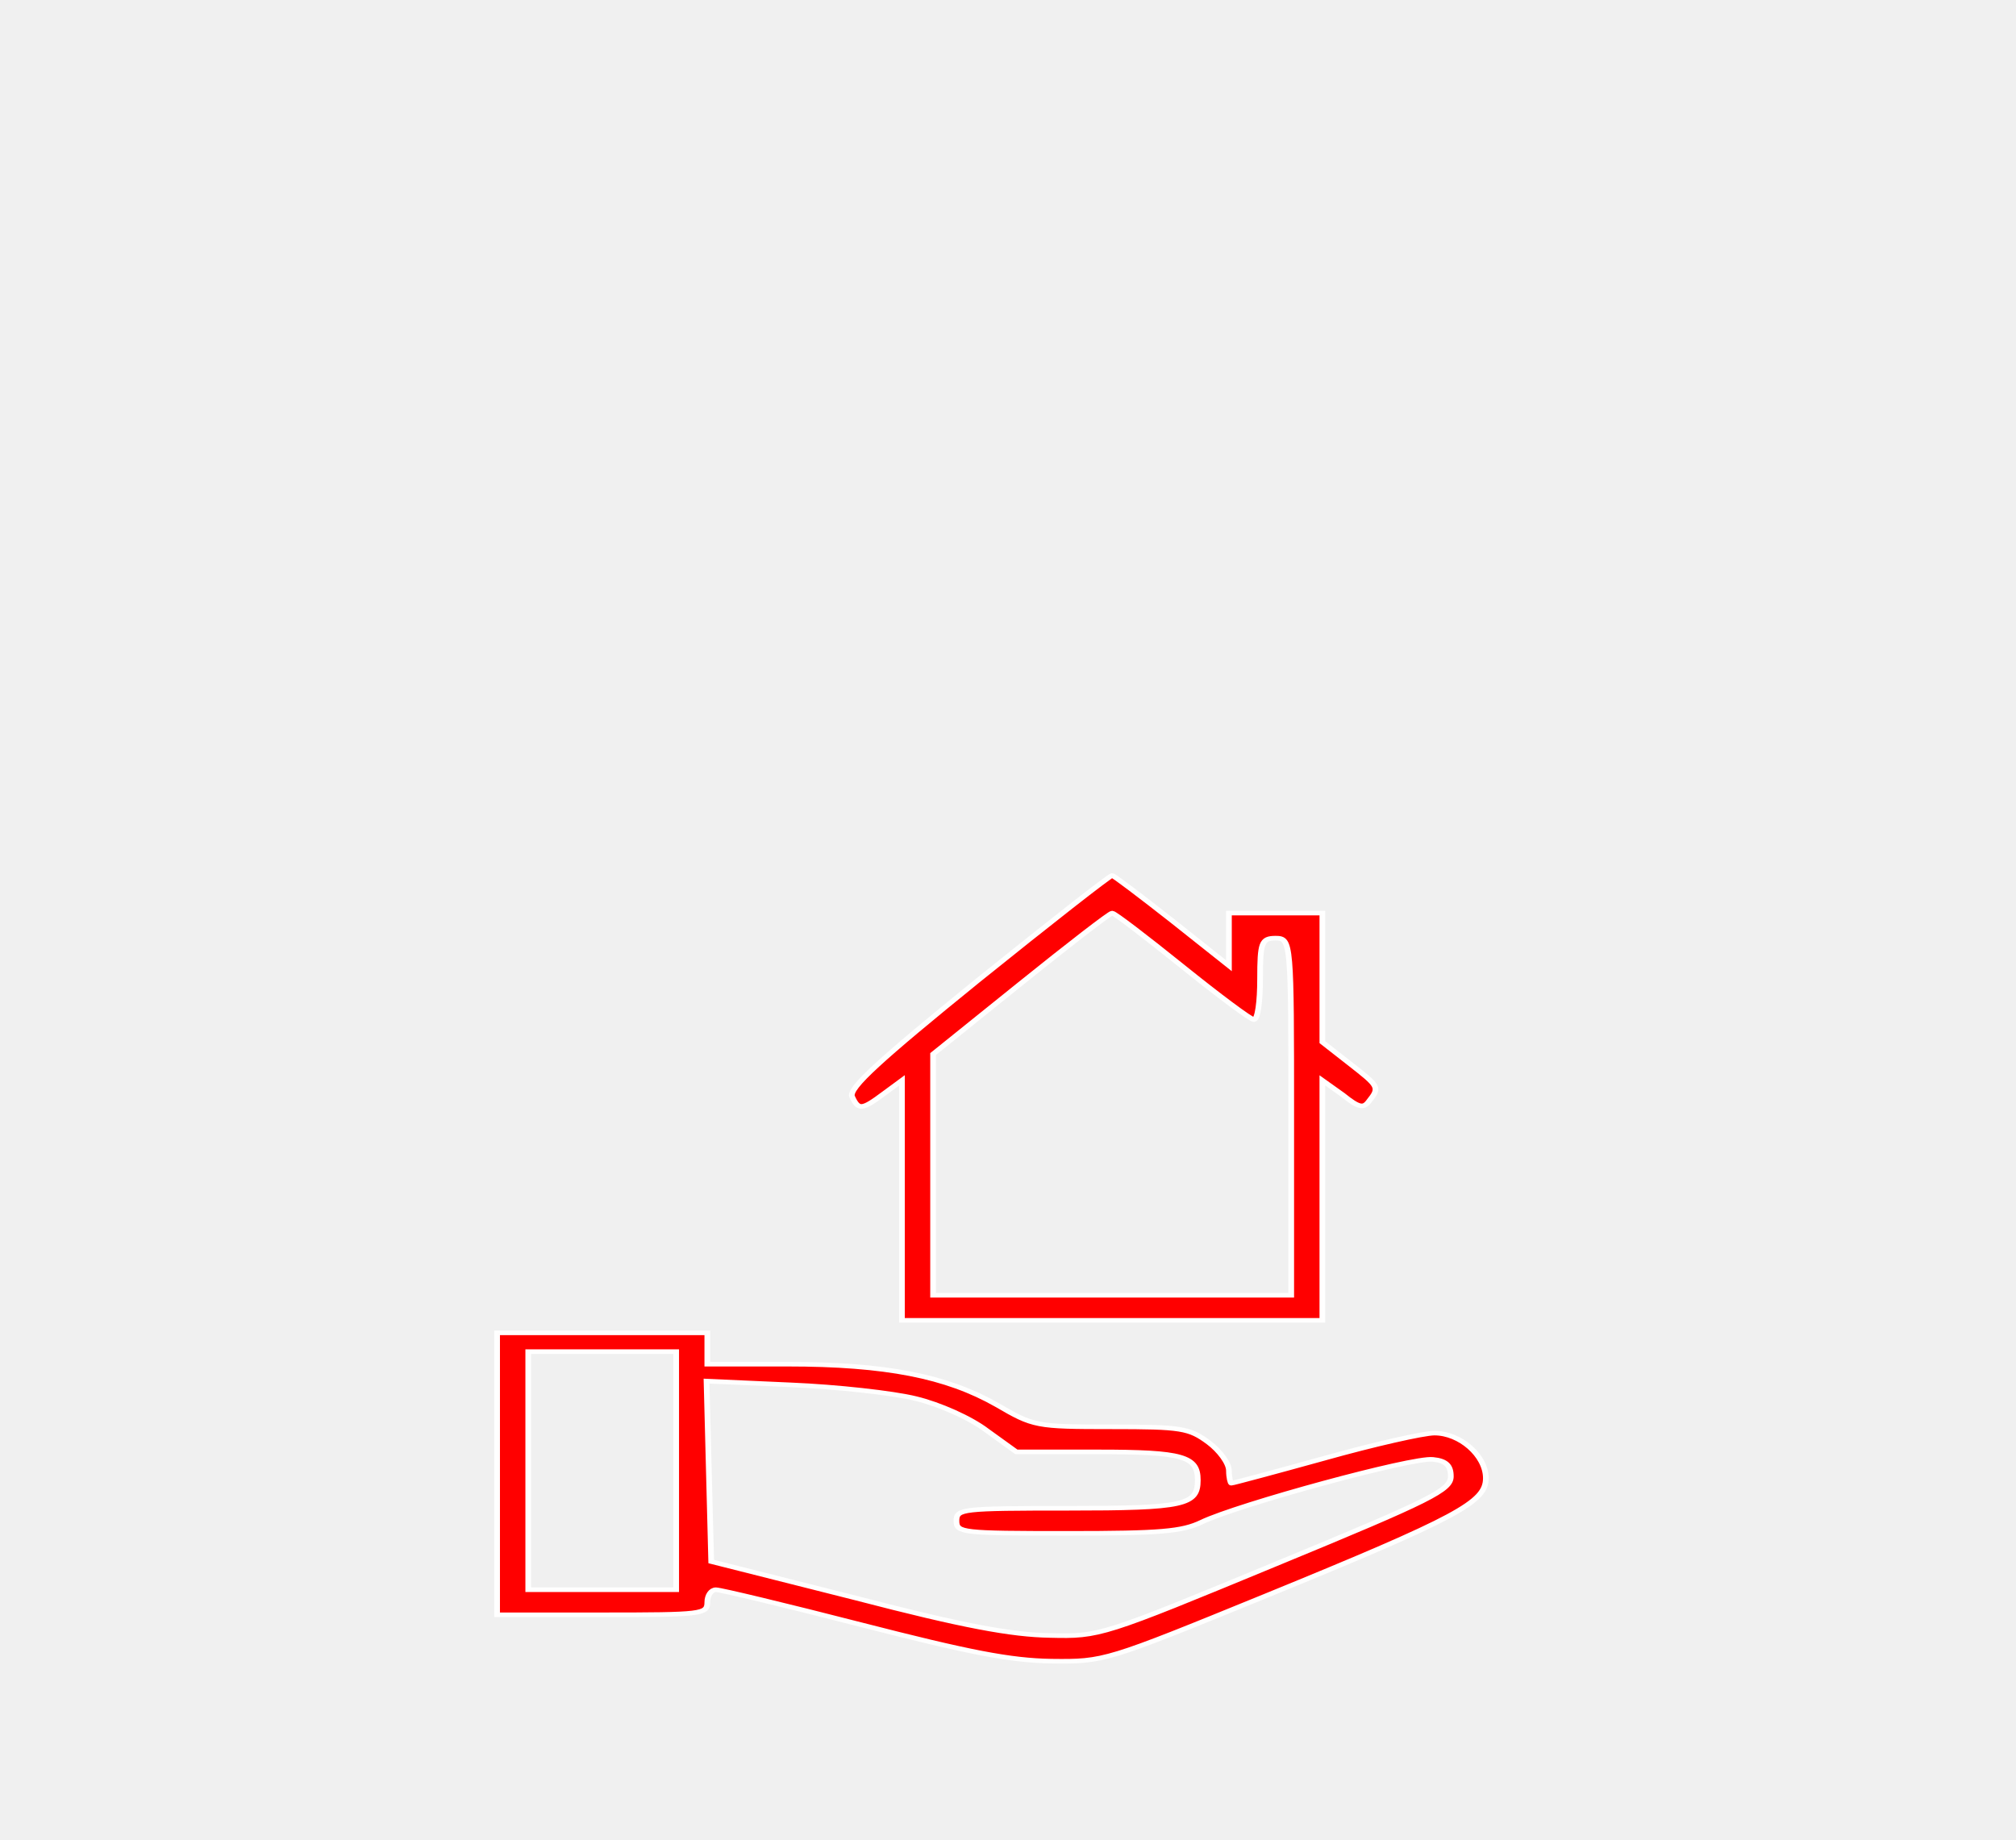
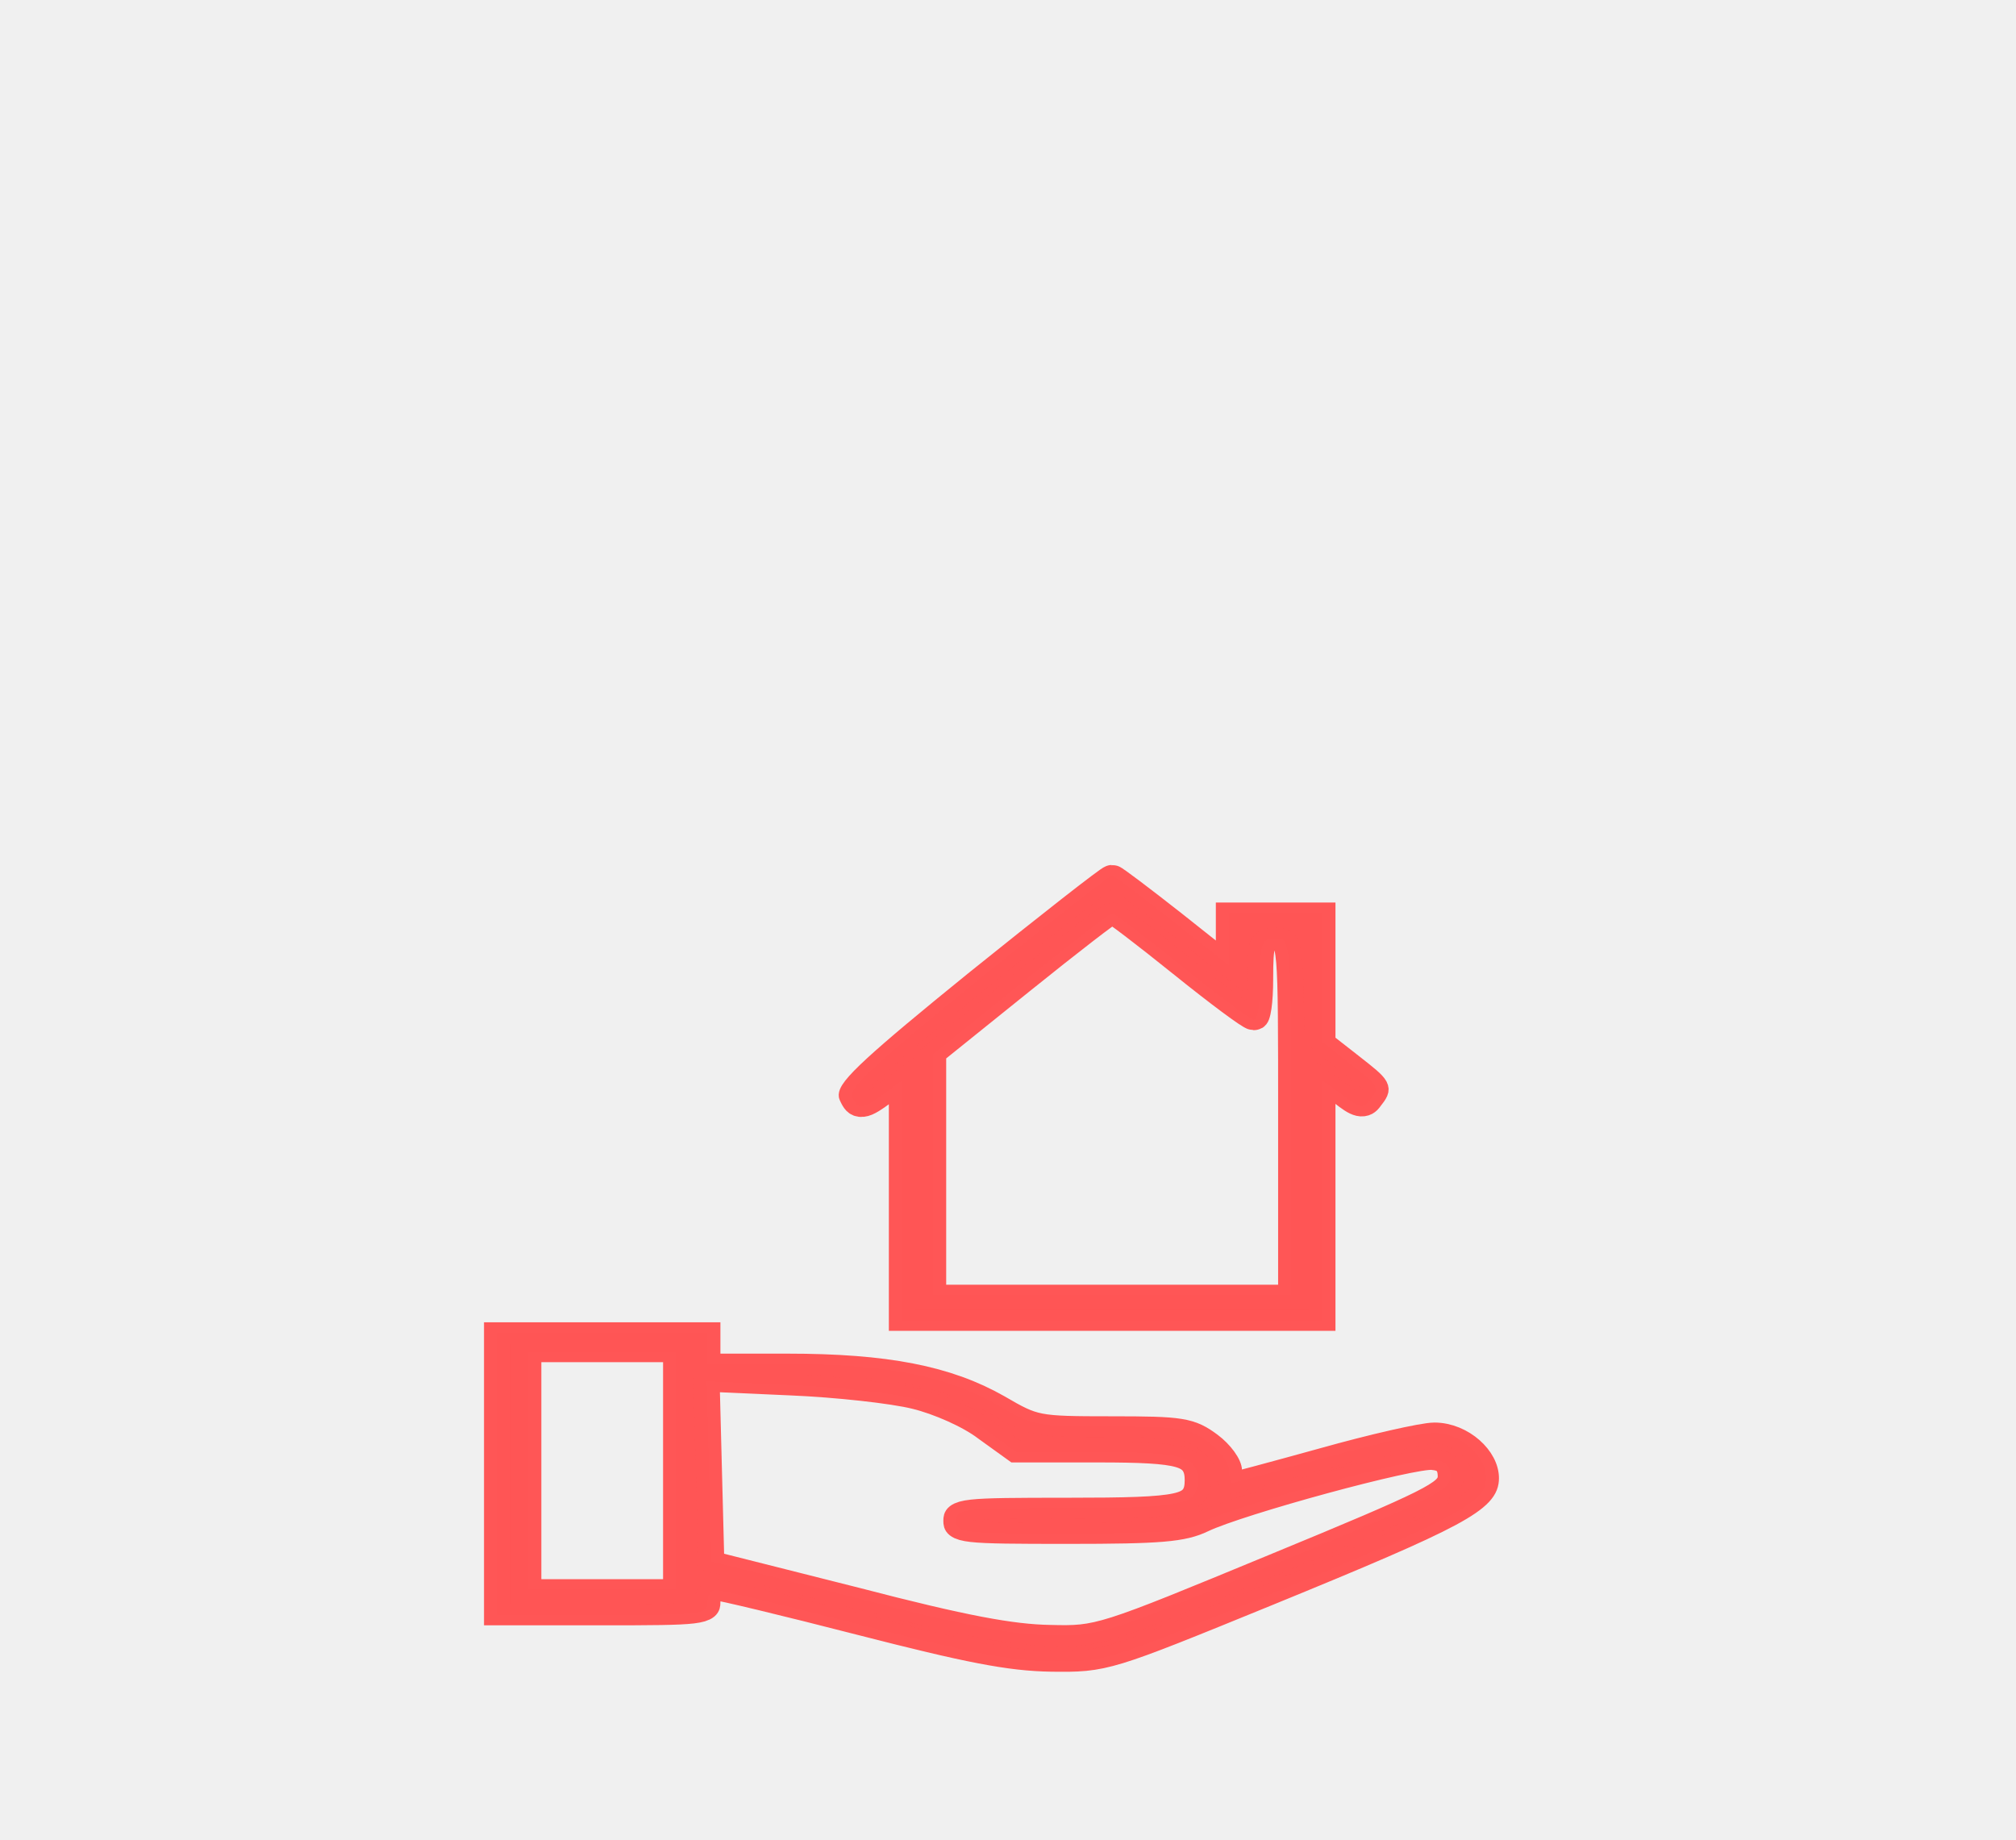
- <svg xmlns="http://www.w3.org/2000/svg" version="1.0" width="274" height="250" viewBox="0 0 205.5 187.5" preserveAspectRatio="xMidYMid meet" id="svg10">
+ <svg xmlns="http://www.w3.org/2000/svg" id="svg10" preserveAspectRatio="xMidYMid meet" viewBox="0 0 205.5 187.5" height="250" width="274" version="1.0">
  <defs id="defs14" />
-   <g transform="matrix(0.07936059,0,0,-0.06387104,41.94262,176.1179)" fill="#000000" stroke="none" id="g8" style="opacity:1;fill:#ff0000;stroke:#ffffff;stroke-width:7.321;stroke-miterlimit:4;stroke-dasharray:none;stroke-opacity:0.99">
-     <path d="M 727,1192 C 602,1066 561,1020 566,1007 c 8,-22 13,-21 41,5 l 23,21 V 842 650 h 270 270 v 192 191 l 26,-23 c 21,-21 27,-22 34,-10 14,22 13,23 -25,60 l -35,34 v 103 103 h -60 -60 v -42 -42 l -73,72 c -40,39 -75,72 -77,72 -3,0 -81,-76 -173,-168 z m 263,23 c 47,-47 88,-85 92,-85 5,0 8,29 8,65 0,58 2,65 20,65 20,0 20,-7 20,-285 V 690 H 900 670 v 192 193 l 112,112 c 62,62 115,113 118,113 3,0 43,-38 90,-85 z" id="path4" style="fill:#ff0000;stroke:#ffffff;stroke-width:7.321;stroke-miterlimit:4;stroke-dasharray:none;stroke-opacity:0.99" />
-     <path d="M 110,405 V 180 h 135 c 128,0 135,1 135,20 0,11 5,20 11,20 6,0 90,-25 187,-56 138,-44 191,-57 244,-58 68,-1 70,0 275,104 248,126 283,150 283,188 0,36 -33,72 -66,72 -14,0 -78,-18 -141,-40 -64,-22 -118,-40 -120,-40 -1,0 -3,9 -3,20 0,12 -12,32 -26,45 -25,23 -35,25 -125,25 -97,0 -100,1 -147,35 -65,46 -143,65 -269,65 H 380 v 25 25 H 245 110 Z m 230,5 V 220 h -95 -95 v 190 190 h 95 95 z m 308,115 c 30,-9 70,-31 91,-51 l 38,-34 h 105 c 109,0 128,-7 128,-45 0,-40 -17,-45 -167,-45 -136,0 -143,-1 -143,-20 0,-19 7,-20 143,-20 119,0 147,3 172,18 47,28 271,104 297,100 17,-2 23,-10 23,-27 0,-22 -24,-37 -225,-140 C 888,147 884,145 820,147 c -49,1 -111,15 -250,60 l -185,58 -3,144 -3,144 108,-6 c 59,-3 132,-13 161,-22 z" id="path6" style="fill:#ff0000;stroke:#ffffff;stroke-width:7.321;stroke-miterlimit:4;stroke-dasharray:none;stroke-opacity:0.99" />
+   <g style="opacity:1;fill:#ff5555;stroke:#ff5555;stroke-width:33.657;stroke-miterlimit:4;stroke-dasharray:none;stroke-opacity:0.99" id="g8" stroke="none" fill="#000000" transform="matrix(0.07936059,0,0,-0.06387104,41.94262,176.1179)">
+     <path style="fill:#ff5555;stroke:#ff5555;stroke-width:33.657;stroke-miterlimit:4;stroke-dasharray:none;stroke-opacity:0.99" id="path4" d="M 727,1192 C 602,1066 561,1020 566,1007 c 8,-22 13,-21 41,5 l 23,21 V 842 650 h 270 270 v 192 191 l 26,-23 c 21,-21 27,-22 34,-10 14,22 13,23 -25,60 l -35,34 v 103 103 h -60 -60 v -42 -42 l -73,72 c -40,39 -75,72 -77,72 -3,0 -81,-76 -173,-168 z m 263,23 c 47,-47 88,-85 92,-85 5,0 8,29 8,65 0,58 2,65 20,65 20,0 20,-7 20,-285 V 690 H 900 670 v 192 193 l 112,112 c 62,62 115,113 118,113 3,0 43,-38 90,-85 z" />
+     <path style="fill:#ff5555;stroke:#ff5555;stroke-width:33.657;stroke-miterlimit:4;stroke-dasharray:none;stroke-opacity:0.99" id="path6" d="M 110,405 V 180 h 135 c 128,0 135,1 135,20 0,11 5,20 11,20 6,0 90,-25 187,-56 138,-44 191,-57 244,-58 68,-1 70,0 275,104 248,126 283,150 283,188 0,36 -33,72 -66,72 -14,0 -78,-18 -141,-40 -64,-22 -118,-40 -120,-40 -1,0 -3,9 -3,20 0,12 -12,32 -26,45 -25,23 -35,25 -125,25 -97,0 -100,1 -147,35 -65,46 -143,65 -269,65 H 380 v 25 25 H 245 110 Z m 230,5 V 220 h -95 -95 v 190 190 h 95 95 z m 308,115 c 30,-9 70,-31 91,-51 l 38,-34 h 105 c 109,0 128,-7 128,-45 0,-40 -17,-45 -167,-45 -136,0 -143,-1 -143,-20 0,-19 7,-20 143,-20 119,0 147,3 172,18 47,28 271,104 297,100 17,-2 23,-10 23,-27 0,-22 -24,-37 -225,-140 C 888,147 884,145 820,147 c -49,1 -111,15 -250,60 l -185,58 -3,144 -3,144 108,-6 c 59,-3 132,-13 161,-22 z" />
  </g>
</svg>
